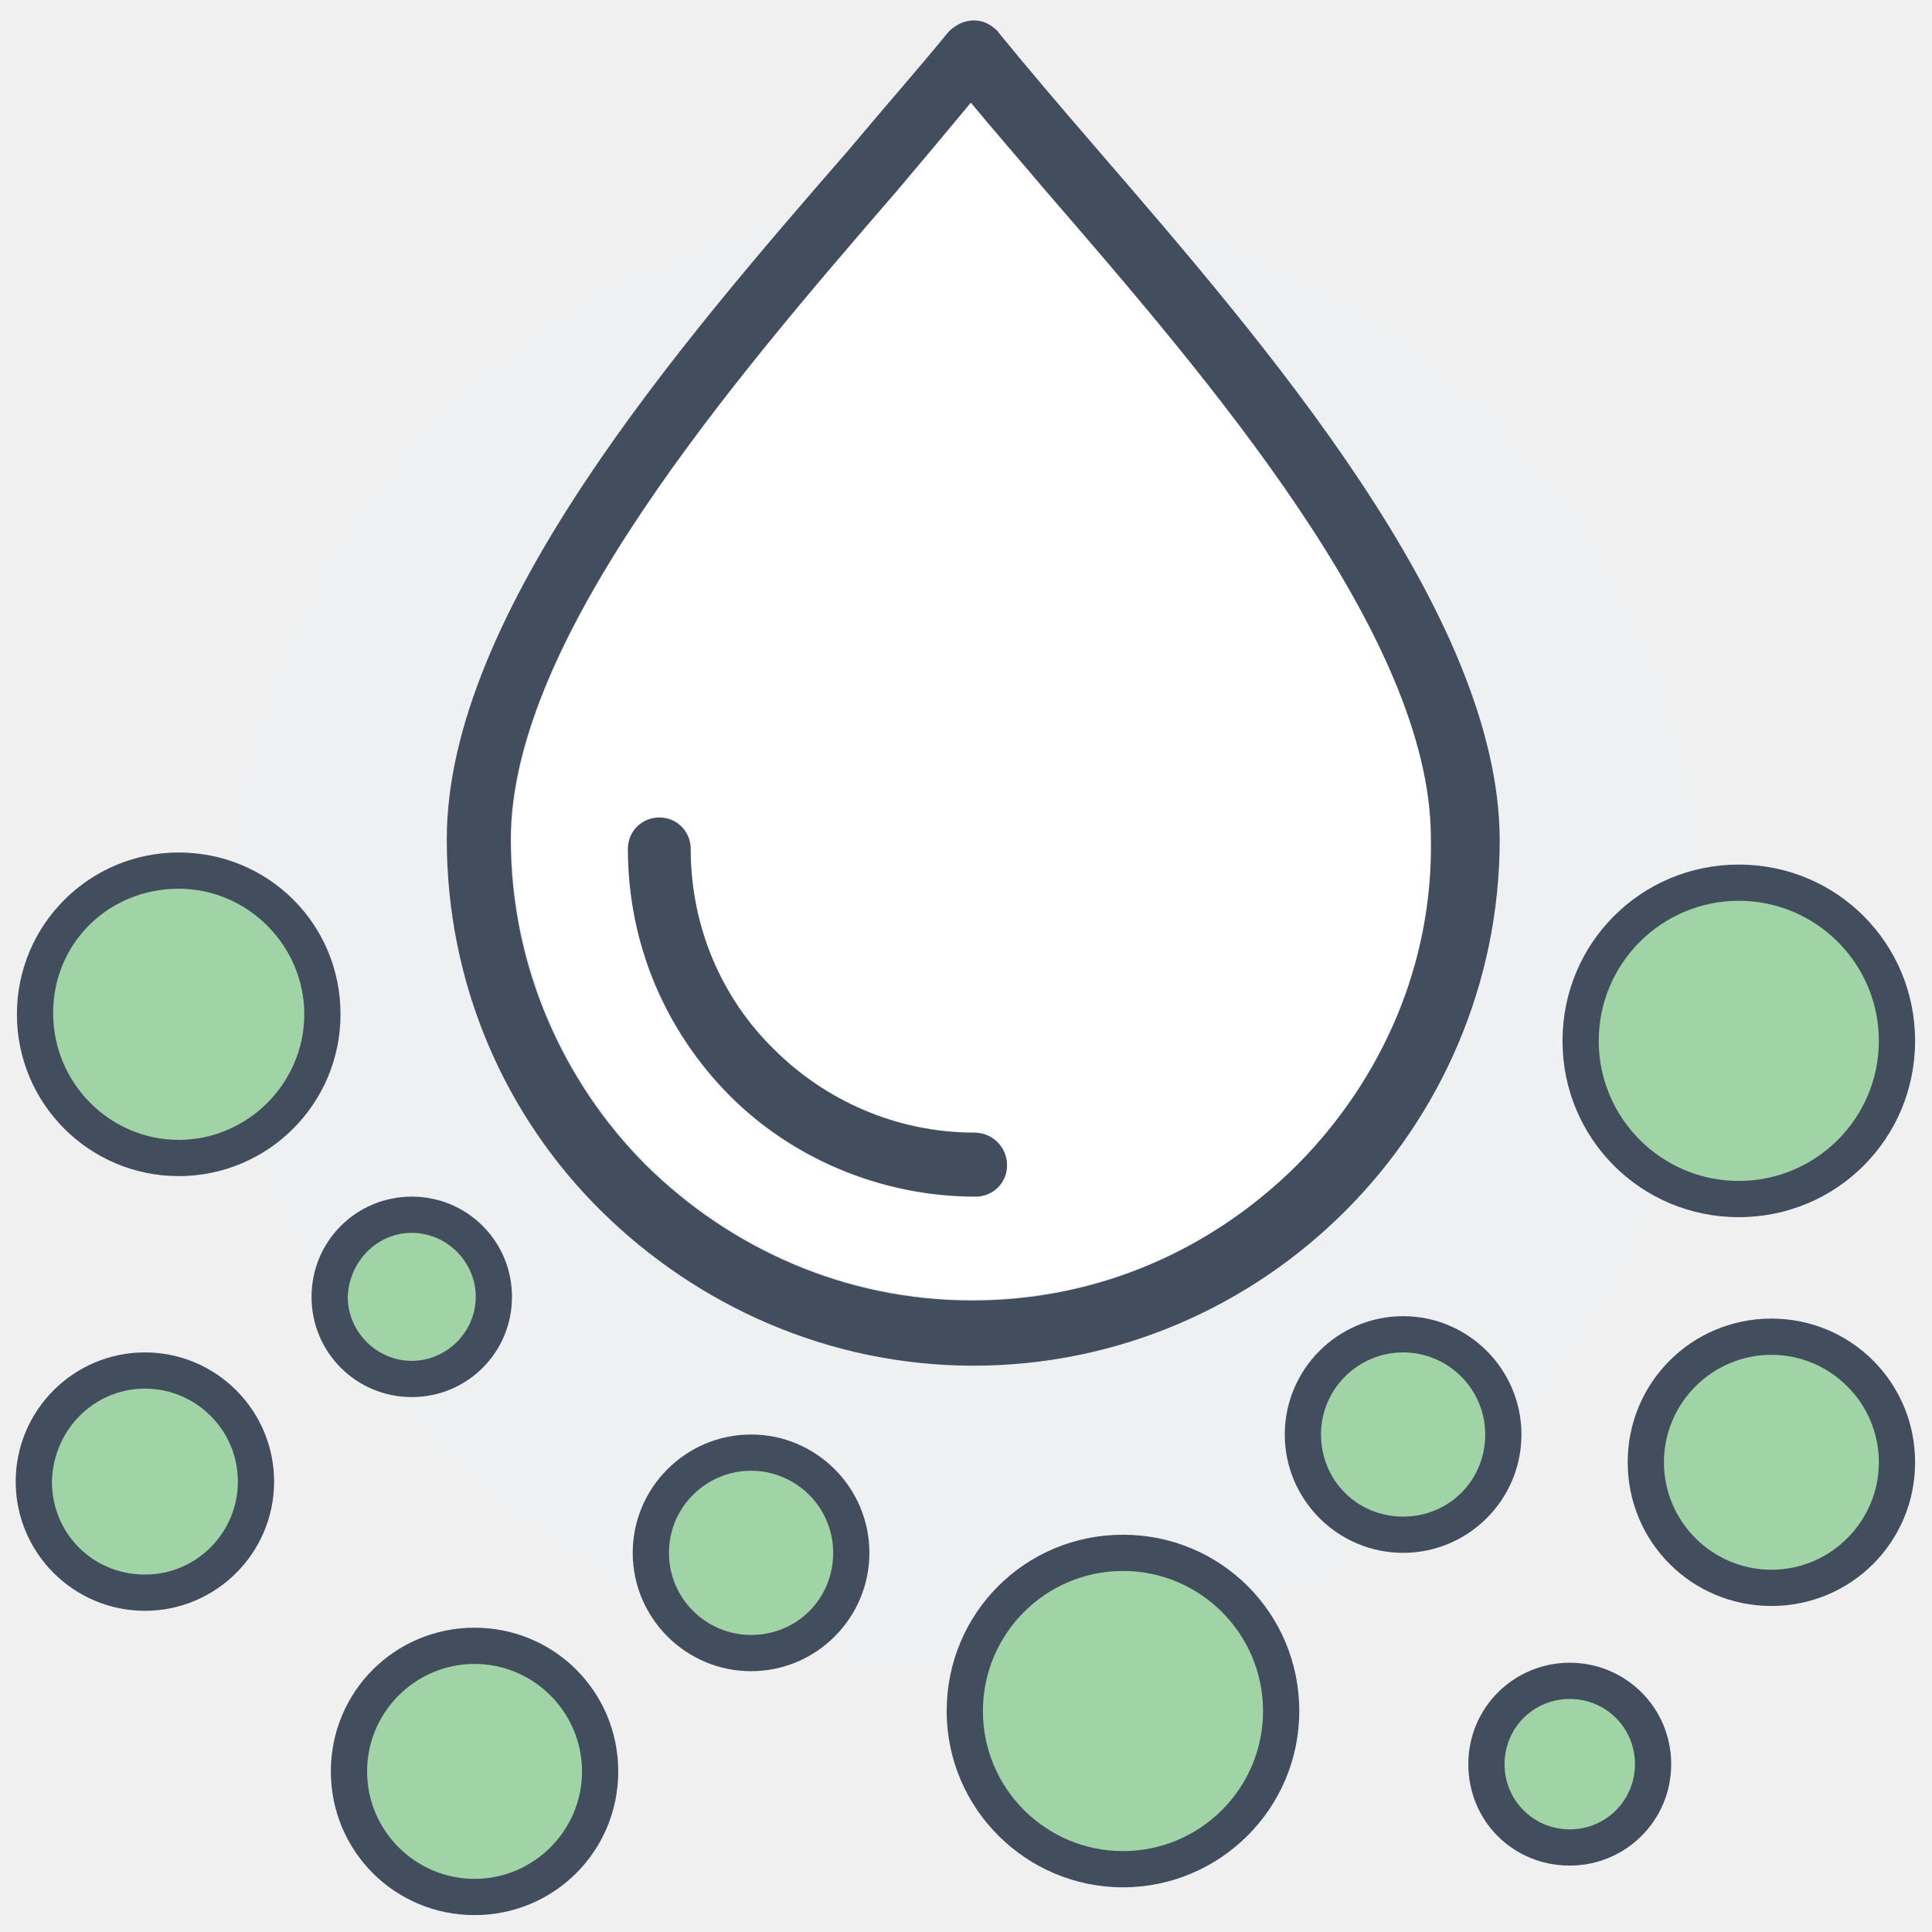
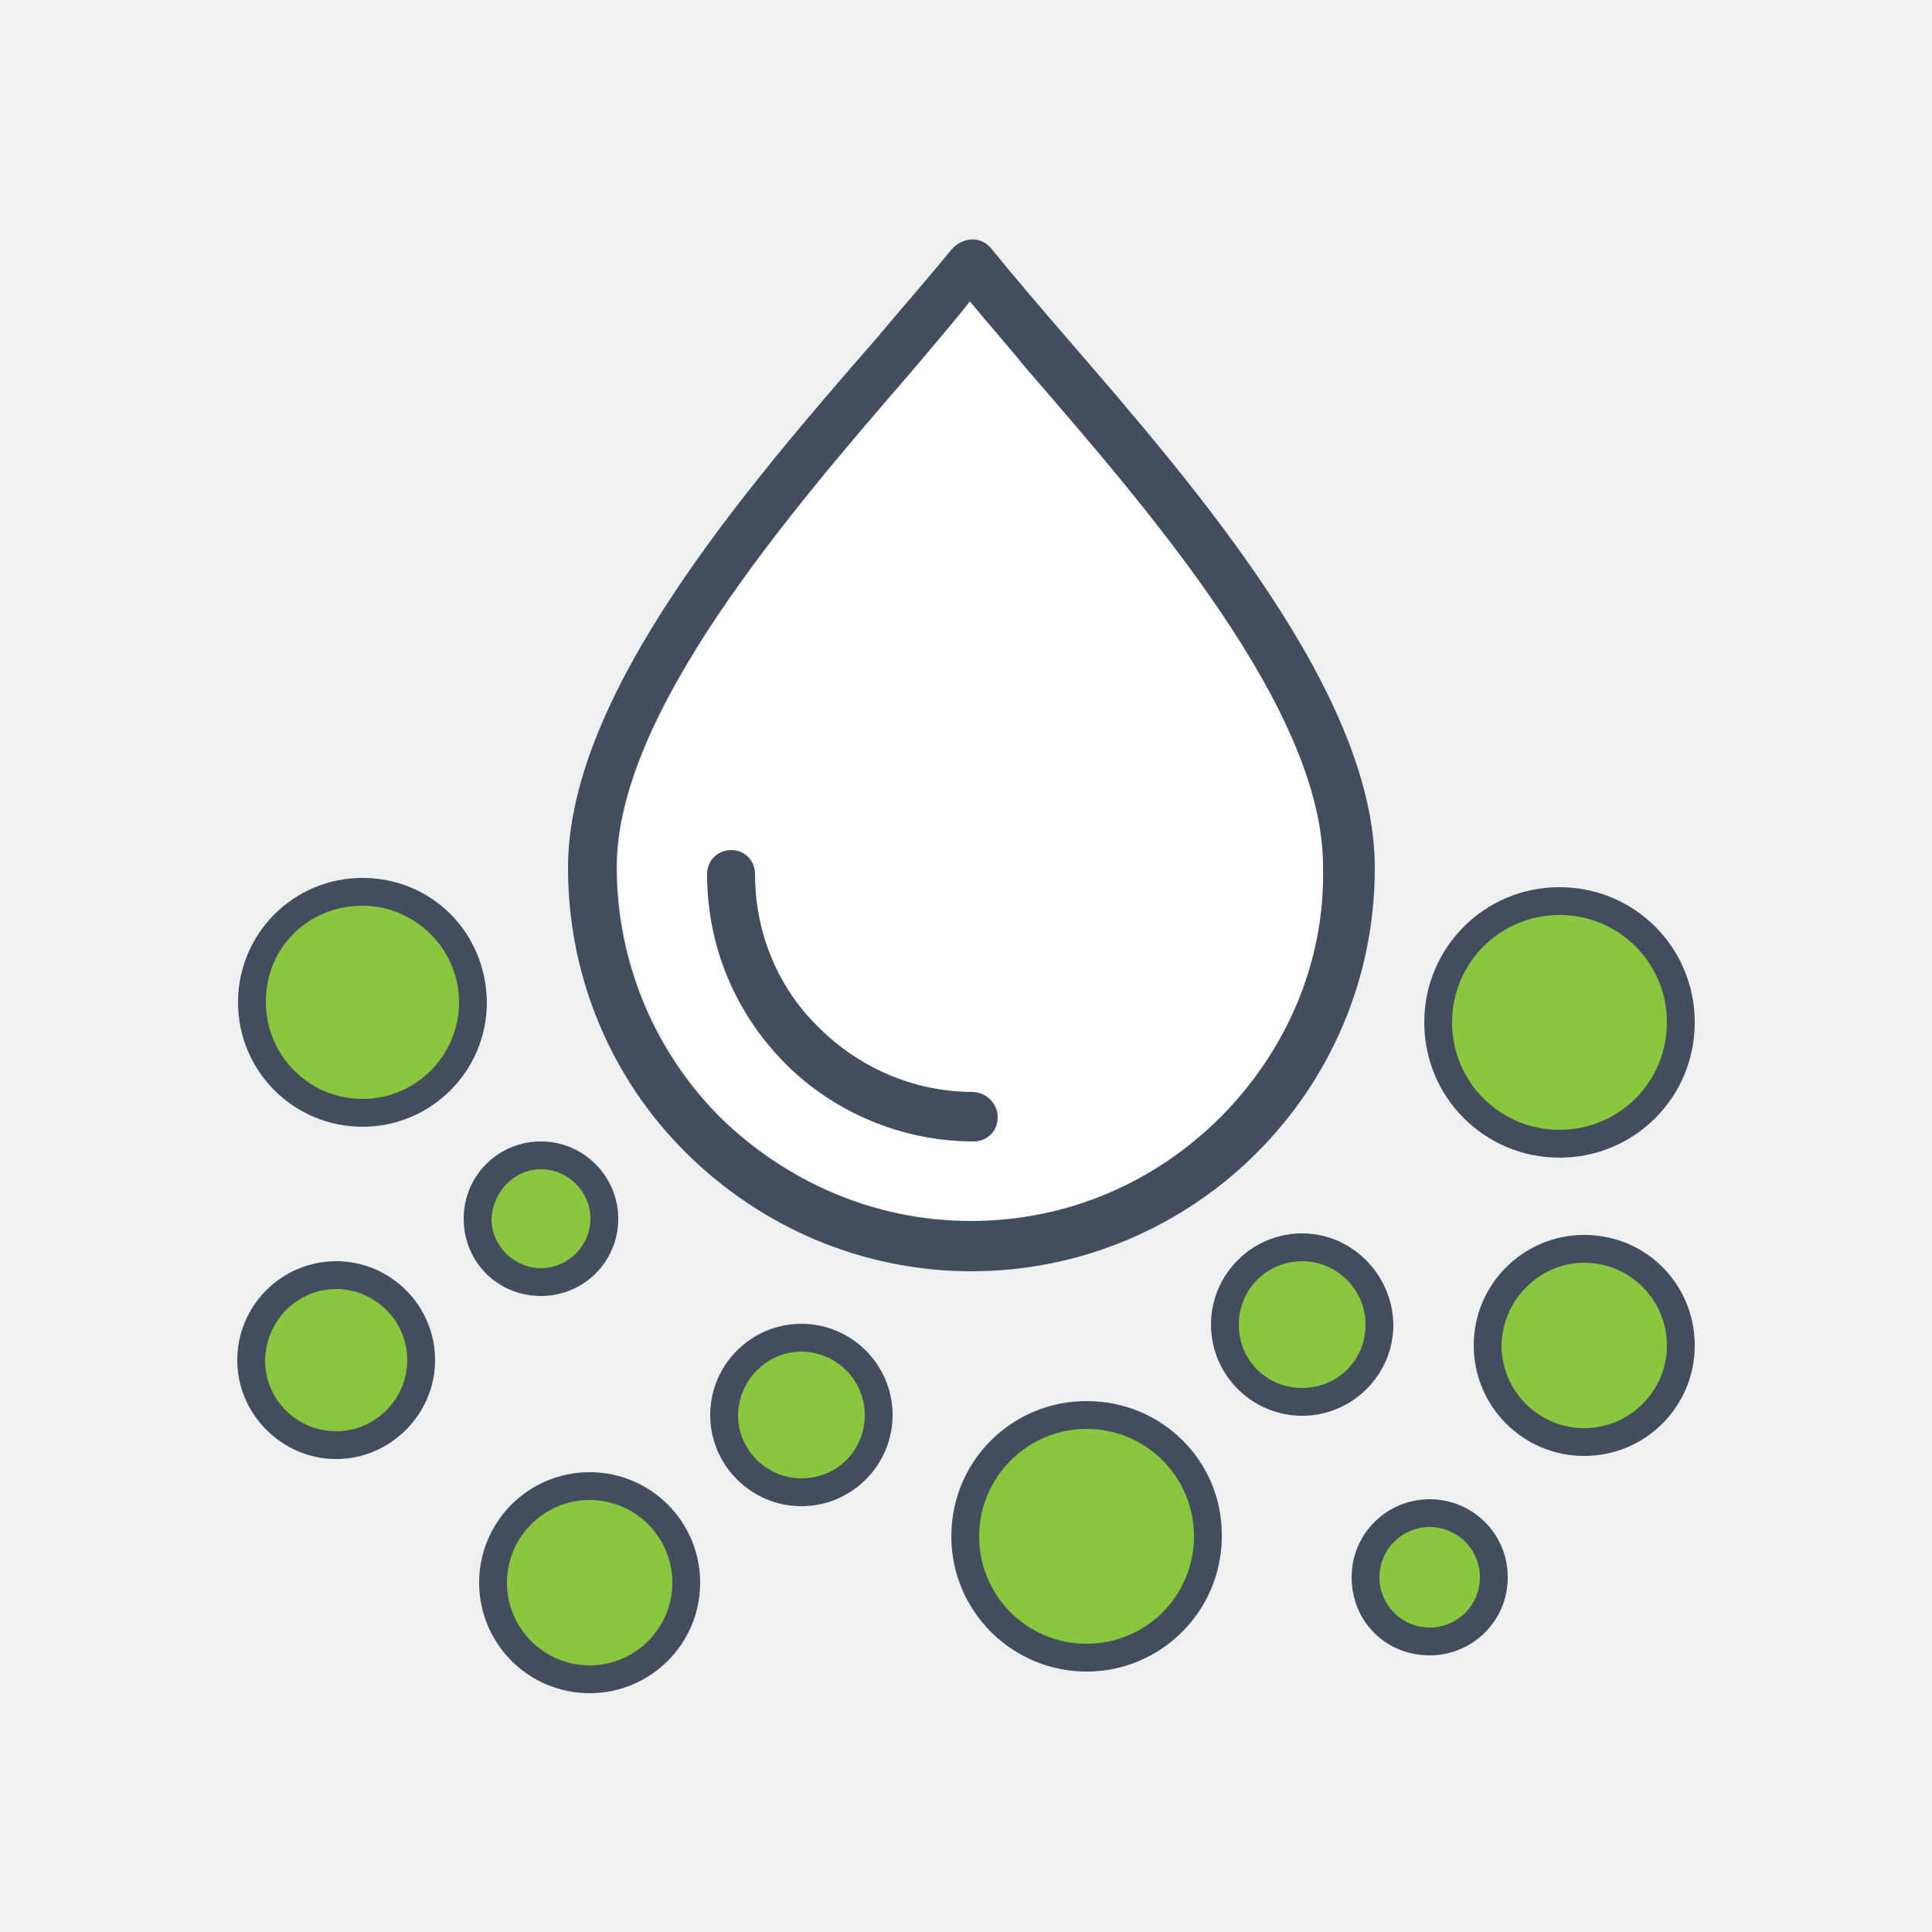
- <svg xmlns="http://www.w3.org/2000/svg" version="1.1" id="Layer_1" x="0px" y="0px" viewBox="0 0 160 160" style="enable-background:new 0 0 160 160;" xml:space="preserve">
+ <svg xmlns="http://www.w3.org/2000/svg" version="1.1" id="Layer_1" x="0px" y="0px" viewBox="0 0 250 250" style="enable-background:new 0 0 250 250;" xml:space="preserve">
  <style type="text/css">
	.st0{fill:#EEF0F2;}
	.st1{fill:#FFFFFF;}
	.st2{fill:#424D5D;}
- 	.st3{fill:#A0D3A5;}
+ 	.st3{fill:#8BC63F;}
</style>
+   <circle class="st0" cx="124.7" cy="124.7" r="94.1" />
  <g>
-     <g>
-       <circle class="st0" cx="80" cy="77.2" r="61" />
-       <g>
-         <path class="st1" d="M86.7,15.7c-2.2-2.5-4.3-5-6.2-7.3c-1.9,2.3-4,4.7-6.2,7.4c-13.4,15.5-31.9,37-31.9,53.6     c0,10.5,4.3,20.1,11.2,27c7,6.9,16.4,11.2,27,11.2c10.5,0,20-4.3,27-11.3c6.9-7,11.2-16.4,11.2-27     C118.7,52.6,100.1,31.2,86.7,15.7z M80.7,99.1c-8,0-15.3-3.3-20.3-8.3C55.2,85.5,52,78.3,52,70.3c0-1.5,1.2-2.6,2.6-2.6     c1.5,0,2.6,1.2,2.6,2.6c0,6.5,2.6,12.4,6.9,16.6c4.2,4.2,10.1,6.9,16.6,6.9c1.5,0,2.6,1.2,2.6,2.6C83.4,97.9,82.2,99.1,80.7,99.1     z" />
-         <path class="st2" d="M83.4,96.5c0,1.5-1.2,2.6-2.6,2.6c-8,0-15.3-3.3-20.3-8.3C55.2,85.5,52,78.3,52,70.3c0-1.5,1.2-2.6,2.6-2.6     c1.5,0,2.6,1.2,2.6,2.6c0,6.5,2.6,12.4,6.9,16.6c4.2,4.2,10.1,6.9,16.6,6.9C82.2,93.8,83.4,95,83.4,96.5z" />
-         <path class="st2" d="M90.9,12.4c-3.2-3.7-6-7-8.2-9.7c-0.1-0.2-0.3-0.3-0.4-0.4c-1.2-1-2.8-0.7-3.8,0.4c-2.2,2.7-5.1,6-8.2,9.7     C56.3,28.5,37,50.8,37,69.5c0,12,4.8,22.9,12.8,30.8c7.9,7.8,18.8,12.8,30.8,12.8s22.9-4.9,30.8-12.8     c7.9-7.9,12.8-18.8,12.8-30.8C124.1,50.8,104.8,28.5,90.9,12.4z M107.5,96.4c-7,7-16.4,11.3-27,11.3c-10.5,0-20-4.3-27-11.2     c-6.8-6.8-11.2-16.4-11.2-27c0-16.6,18.5-38.1,31.9-53.6c2.2-2.6,4.3-5.1,6.2-7.4c1.9,2.3,4,4.7,6.2,7.3     c13.4,15.5,31.9,36.9,31.9,53.6C118.7,79.9,114.4,89.4,107.5,96.4z" />
-       </g>
-     </g>
-     <g>
-       <path class="st3" d="M144,99.3c-7.2,0-13.1-5.9-13.1-13.1c0-7.2,5.9-13.1,13.1-13.1c7.2,0,13.1,5.9,13.1,13.1    C157.1,93.4,151.2,99.3,144,99.3z" />
-       <path class="st2" d="M144,74.6c6.4,0,11.6,5.2,11.6,11.6s-5.2,11.6-11.6,11.6c-6.4,0-11.6-5.2-11.6-11.6S137.6,74.6,144,74.6     M144,71.6c-8.1,0-14.6,6.5-14.6,14.6s6.5,14.6,14.6,14.6s14.6-6.5,14.6-14.6S152.1,71.6,144,71.6L144,71.6z" />
-     </g>
-     <g>
-       <path class="st3" d="M93,154.8c-7.2,0-13.1-5.9-13.1-13.1c0-7.2,5.9-13.1,13.1-13.1c7.2,0,13.1,5.9,13.1,13.1    C106.1,148.9,100.2,154.8,93,154.8z" />
-       <path class="st2" d="M93,130.1c6.4,0,11.6,5.2,11.6,11.6s-5.2,11.6-11.6,11.6s-11.6-5.2-11.6-11.6S86.6,130.1,93,130.1 M93,127.1    c-8.1,0-14.6,6.5-14.6,14.6S85,156.3,93,156.3s14.6-6.5,14.6-14.6S101.1,127.1,93,127.1L93,127.1z" />
-     </g>
-     <g>
-       <path class="st3" d="M14.8,95.8c-6.6,0-11.9-5.3-11.9-11.9s5.3-11.9,11.9-11.9c6.6,0,11.9,5.3,11.9,11.9S21.3,95.8,14.8,95.8z" />
-       <path class="st2" d="M14.8,73.6c5.7,0,10.4,4.7,10.4,10.4s-4.7,10.4-10.4,10.4S4.4,89.7,4.4,83.9S9,73.6,14.8,73.6 M14.8,70.6    c-7.4,0-13.4,6-13.4,13.4c0,7.4,6,13.4,13.4,13.4s13.4-6,13.4-13.4C28.2,76.5,22.2,70.6,14.8,70.6L14.8,70.6z" />
-     </g>
-     <g>
-       <path class="st3" d="M146.7,131.5c-5.7,0-10.4-4.7-10.4-10.4c0-5.7,4.7-10.4,10.4-10.4s10.4,4.7,10.4,10.4    C157.1,126.9,152.4,131.5,146.7,131.5z" />
-       <path class="st2" d="M146.7,112.2c4.9,0,8.9,4,8.9,8.9s-4,8.9-8.9,8.9s-8.9-4-8.9-8.9S141.8,112.2,146.7,112.2 M146.7,109.2    c-6.6,0-11.9,5.3-11.9,11.9s5.3,11.9,11.9,11.9c6.6,0,11.9-5.3,11.9-11.9S153.3,109.2,146.7,109.2L146.7,109.2z" />
-     </g>
-     <g>
-       <path class="st3" d="M39.3,157.2c-5.7,0-10.4-4.7-10.4-10.4c0-5.7,4.7-10.4,10.4-10.4c5.7,0,10.4,4.7,10.4,10.4    C49.8,152.5,45.1,157.2,39.3,157.2z" />
-       <path class="st2" d="M39.3,137.8c4.9,0,8.9,4,8.9,8.9s-4,8.9-8.9,8.9s-8.9-4-8.9-8.9S34.4,137.8,39.3,137.8 M39.3,134.8    c-6.6,0-11.9,5.3-11.9,11.9s5.3,11.9,11.9,11.9s11.9-5.3,11.9-11.9S45.9,134.8,39.3,134.8L39.3,134.8z" />
-     </g>
-     <g>
-       <path class="st3" d="M12,131.8c-5.1,0-9.2-4.1-9.2-9.2s4.1-9.2,9.2-9.2s9.2,4.1,9.2,9.2S17.1,131.8,12,131.8z" />
-       <path class="st2" d="M12,115c4.2,0,7.7,3.4,7.7,7.7c0,4.2-3.4,7.7-7.7,7.7s-7.7-3.4-7.7-7.7C4.4,118.4,7.8,115,12,115 M12,112    c-5.9,0-10.7,4.8-10.7,10.7c0,5.9,4.8,10.7,10.7,10.7c5.9,0,10.7-4.8,10.7-10.7C22.7,116.8,17.9,112,12,112L12,112z" />
-     </g>
-     <g>
-       <circle class="st3" cx="116.2" cy="118.8" r="8.3" />
-       <path class="st2" d="M116.2,112c3.7,0,6.8,3,6.8,6.8s-3,6.8-6.8,6.8s-6.8-3-6.8-6.8S112.5,112,116.2,112 M116.2,109    c-5.4,0-9.8,4.4-9.8,9.8c0,5.4,4.4,9.8,9.8,9.8c5.4,0,9.8-4.4,9.8-9.8C126,113.4,121.6,109,116.2,109L116.2,109z" />
-     </g>
-     <g>
-       <circle class="st3" cx="62.2" cy="128.6" r="8.3" />
-       <path class="st2" d="M62.2,121.8c3.7,0,6.8,3,6.8,6.8s-3,6.8-6.8,6.8c-3.7,0-6.8-3-6.8-6.8S58.5,121.8,62.2,121.8 M62.2,118.8    c-5.4,0-9.8,4.4-9.8,9.8c0,5.4,4.4,9.8,9.8,9.8s9.8-4.4,9.8-9.8C72,123.2,67.6,118.8,62.2,118.8L62.2,118.8z" />
-     </g>
-     <g>
-       <circle class="st3" cx="130" cy="146" r="6.9" />
-       <path class="st2" d="M130,140.7c3,0,5.4,2.4,5.4,5.4s-2.4,5.4-5.4,5.4c-3,0-5.4-2.4-5.4-5.4S127,140.7,130,140.7 M130,137.7    c-4.6,0-8.4,3.7-8.4,8.4s3.7,8.4,8.4,8.4c4.6,0,8.4-3.7,8.4-8.4S134.6,137.7,130,137.7L130,137.7z" />
-     </g>
-     <g>
-       <circle class="st3" cx="34.1" cy="107.4" r="6.8" />
-       <path class="st2" d="M34.1,102.1c2.9,0,5.3,2.4,5.3,5.3c0,2.9-2.4,5.3-5.3,5.3s-5.3-2.4-5.3-5.3C28.9,104.5,31.2,102.1,34.1,102.1     M34.1,99.1c-4.6,0-8.3,3.7-8.3,8.3c0,4.6,3.7,8.3,8.3,8.3s8.3-3.7,8.3-8.3C42.4,102.8,38.7,99.1,34.1,99.1L34.1,99.1z" />
-     </g>
+     <path class="st1" d="M133.1,47.7c-2.6-3-5.2-6-7.4-8.8c-2.3,2.8-4.8,5.6-7.4,8.9C102.2,66.4,80,92.2,80,112.1   c0,12.6,5.2,24.1,13.4,32.4c8.4,8.3,19.7,13.4,32.4,13.4c12.6,0,24-5.2,32.4-13.5c8.3-8.4,13.4-19.7,13.4-32.4   C171.5,92,149.2,66.3,133.1,47.7z M125.9,147.7c-9.6,0-18.3-4-24.3-10c-6.2-6.4-10.1-15-10.1-24.6c0-1.8,1.4-3.1,3.1-3.1   c1.8,0,3.1,1.4,3.1,3.1c0,7.8,3.1,14.9,8.3,19.9c5,5,12.1,8.3,19.9,8.3c1.8,0,3.1,1.4,3.1,3.1C129.1,146.3,127.7,147.7,125.9,147.7   z" />
+     <path class="st2" d="M129.1,144.6c0,1.8-1.4,3.1-3.1,3.1c-9.6,0-18.3-4-24.3-10c-6.4-6.4-10.2-15-10.2-24.6c0-1.8,1.4-3.1,3.1-3.1   c1.8,0,3.1,1.4,3.1,3.1c0,7.8,3.1,14.9,8.3,19.9c5,5,12.1,8.3,19.9,8.3C127.7,141.4,129.1,142.8,129.1,144.6z" />
+     <path class="st2" d="M138.1,43.8c-3.8-4.4-7.2-8.4-9.8-11.6c-0.1-0.2-0.4-0.4-0.5-0.5c-1.4-1.2-3.4-0.8-4.6,0.5   c-2.6,3.2-6.1,7.2-9.8,11.6c-16.8,19.3-39.9,46-39.9,68.5c0,14.4,5.8,27.5,15.3,36.9c9.5,9.4,22.5,15.3,36.9,15.3   c14.4,0,27.5-5.9,36.9-15.3c9.5-9.5,15.3-22.5,15.3-36.9C177.9,89.8,154.8,63.1,138.1,43.8z M158,144.5   c-8.4,8.4-19.7,13.5-32.4,13.5c-12.6,0-24-5.2-32.4-13.4c-8.2-8.2-13.4-19.7-13.4-32.4c0-19.9,22.2-45.7,38.3-64.3   c2.6-3.1,5.2-6.1,7.4-8.9c2.3,2.8,4.8,5.6,7.4,8.8c16.1,18.6,38.3,44.2,38.3,64.3C171.5,124.7,166.3,136.1,158,144.5z" />
  </g>
+   <g>
+     <path class="st3" d="M201.8,148c-8.6,0-15.7-7.1-15.7-15.7s7.1-15.7,15.7-15.7c8.6,0,15.7,7.1,15.7,15.7S210.4,148,201.8,148z" />
+     <path class="st2" d="M201.8,118.4c7.7,0,13.9,6.2,13.9,13.9s-6.2,13.9-13.9,13.9c-7.7,0-13.9-6.2-13.9-13.9   S194.1,118.4,201.8,118.4 M201.8,114.8c-9.7,0-17.5,7.8-17.5,17.5s7.8,17.5,17.5,17.5s17.5-7.8,17.5-17.5S211.5,114.8,201.8,114.8   L201.8,114.8z" />
+   </g>
+   <path class="st3" d="M140.6,214.5c-8.6,0-15.7-7.1-15.7-15.7s7.1-15.7,15.7-15.7c8.6,0,15.7,7.1,15.7,15.7  C156.4,207.4,149.3,214.5,140.6,214.5z" />
+   <path class="st2" d="M140.6,184.9c7.7,0,13.9,6.2,13.9,13.9s-6.2,13.9-13.9,13.9c-7.7,0-13.9-6.2-13.9-13.9S133,184.9,140.6,184.9   M140.6,181.3c-9.7,0-17.5,7.8-17.5,17.5s7.9,17.5,17.5,17.5c9.6,0,17.5-7.8,17.5-17.5C158.2,189.1,150.4,181.3,140.6,181.3  L140.6,181.3z" />
+   <path class="st3" d="M46.9,143.8c-7.9,0-14.3-6.4-14.3-14.3s6.4-14.3,14.3-14.3s14.3,6.4,14.3,14.3S54.7,143.8,46.9,143.8z" />
+   <path class="st2" d="M46.9,117.2c6.8,0,12.5,5.6,12.5,12.5s-5.6,12.5-12.5,12.5s-12.5-5.6-12.5-12.6S39.9,117.2,46.9,117.2   M46.9,113.6c-8.9,0-16.1,7.2-16.1,16.1s7.2,16.1,16.1,16.1s16.1-7.2,16.1-16.1C62.9,120.6,55.8,113.6,46.9,113.6L46.9,113.6z" />
+   <g>
+     <path class="st3" d="M205,186.6c-6.8,0-12.5-5.6-12.5-12.5s5.6-12.5,12.5-12.5c6.8,0,12.5,5.6,12.5,12.5   C217.5,181.1,211.9,186.6,205,186.6z" />
+     <path class="st2" d="M205,163.4c5.9,0,10.7,4.8,10.7,10.7c0,5.9-4.8,10.7-10.7,10.7c-5.9,0-10.7-4.8-10.7-10.7   C194.4,168.2,199.2,163.4,205,163.4 M205,159.8c-7.9,0-14.3,6.4-14.3,14.3s6.4,14.3,14.3,14.3c7.9,0,14.3-6.4,14.3-14.3   S213,159.8,205,159.8L205,159.8z" />
+   </g>
+   <path class="st3" d="M76.3,217.4c-6.8,0-12.5-5.6-12.5-12.5c0-6.8,5.6-12.5,12.5-12.5s12.5,5.6,12.5,12.5  C88.8,211.8,83.2,217.4,76.3,217.4z" />
+   <path class="st2" d="M76.3,194.1c5.9,0,10.7,4.8,10.7,10.7c0,5.9-4.8,10.7-10.7,10.7s-10.7-4.8-10.7-10.7  C65.6,198.9,70.4,194.1,76.3,194.1 M76.3,190.5c-7.9,0-14.3,6.4-14.3,14.3s6.4,14.3,14.3,14.3s14.3-6.4,14.3-14.3  S84.2,190.5,76.3,190.5L76.3,190.5z" />
+   <path class="st3" d="M43.5,186.9c-6.1,0-11-4.9-11-11c0-6.1,4.9-11,11-11s11,4.9,11,11C54.6,182,49.6,186.9,43.5,186.9z" />
+   <path class="st2" d="M43.5,166.8c5,0,9.2,4.1,9.2,9.2c0,5-4.1,9.2-9.2,9.2s-9.2-4.1-9.2-9.2C34.4,170.9,38.5,166.8,43.5,166.8   M43.5,163.2c-7.1,0-12.8,5.8-12.8,12.8s5.8,12.8,12.8,12.8s12.8-5.8,12.8-12.8S50.6,163.2,43.5,163.2L43.5,163.2z" />
+   <g>
+     <circle class="st3" cx="168.5" cy="171.3" r="10" />
+     <path class="st2" d="M168.5,163.2c4.4,0,8.2,3.6,8.2,8.2c0,4.6-3.6,8.2-8.2,8.2s-8.2-3.6-8.2-8.2   C160.3,166.8,164,163.2,168.5,163.2 M168.5,159.6c-6.5,0-11.8,5.3-11.8,11.8c0,6.5,5.3,11.8,11.8,11.8s11.8-5.3,11.8-11.8   C180.2,164.9,174.9,159.6,168.5,159.6L168.5,159.6z" />
+   </g>
+   <circle class="st3" cx="103.7" cy="183.1" r="10" />
+   <path class="st2" d="M103.7,174.9c4.4,0,8.2,3.6,8.2,8.2c0,4.6-3.6,8.2-8.2,8.2c-4.4,0-8.2-3.6-8.2-8.2  C95.6,178.5,99.3,174.9,103.7,174.9 M103.7,171.3c-6.5,0-11.8,5.3-11.8,11.8s5.3,11.8,11.8,11.8s11.8-5.3,11.8-11.8  C115.5,176.6,110.2,171.3,103.7,171.3L103.7,171.3z" />
+   <g>
+     <circle class="st3" cx="185" cy="204" r="8.3" />
+     <path class="st2" d="M185,197.6c3.6,0,6.5,2.9,6.5,6.5s-2.9,6.5-6.5,6.5s-6.5-2.9-6.5-6.5S181.4,197.6,185,197.6 M185,194   c-5.5,0-10.1,4.4-10.1,10.1s4.4,10.1,10.1,10.1c5.5,0,10.1-4.4,10.1-10.1S190.5,194,185,194L185,194z" />
+   </g>
+   <circle class="st3" cx="70" cy="157.7" r="8.2" />
+   <path class="st2" d="M70,151.3c3.5,0,6.4,2.9,6.4,6.4c0,3.5-2.9,6.4-6.4,6.4c-3.5,0-6.4-2.9-6.4-6.4C63.8,154.2,66.5,151.3,70,151.3   M70,147.7c-5.5,0-10,4.4-10,10s4.4,10,10,10c5.5,0,10-4.4,10-10C80,152.2,75.5,147.7,70,147.7L70,147.7z" />
</svg>
